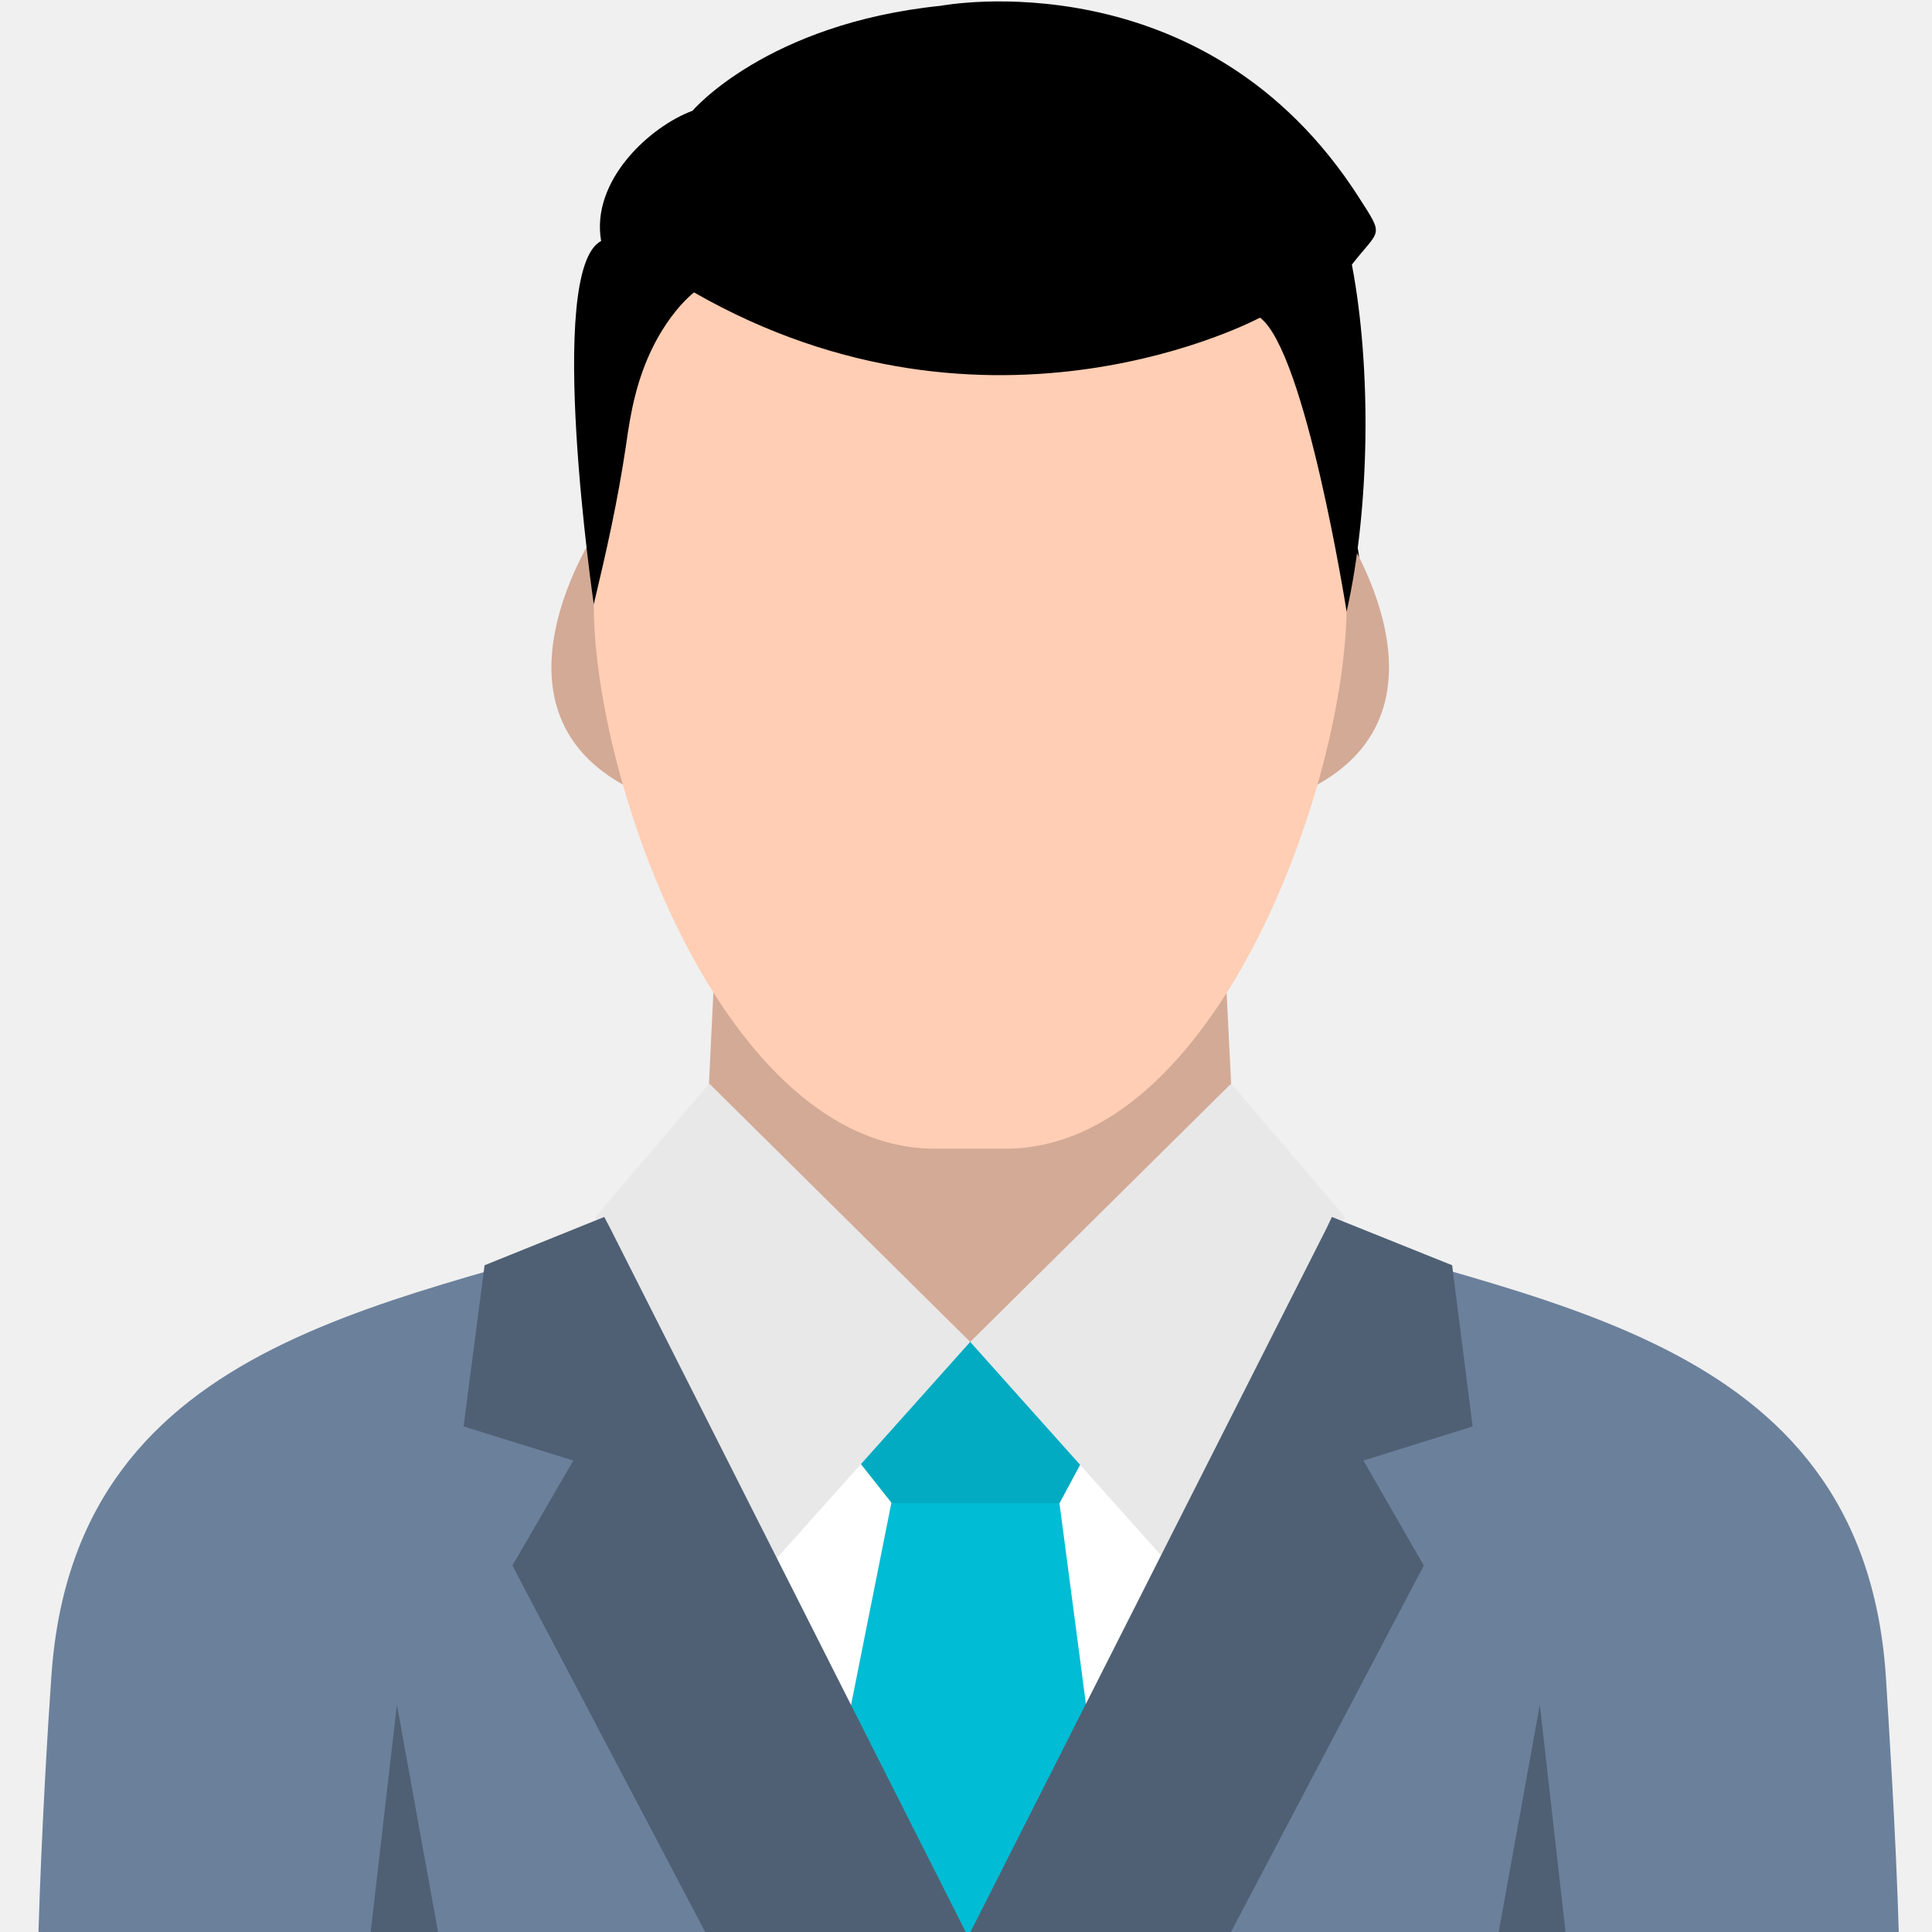
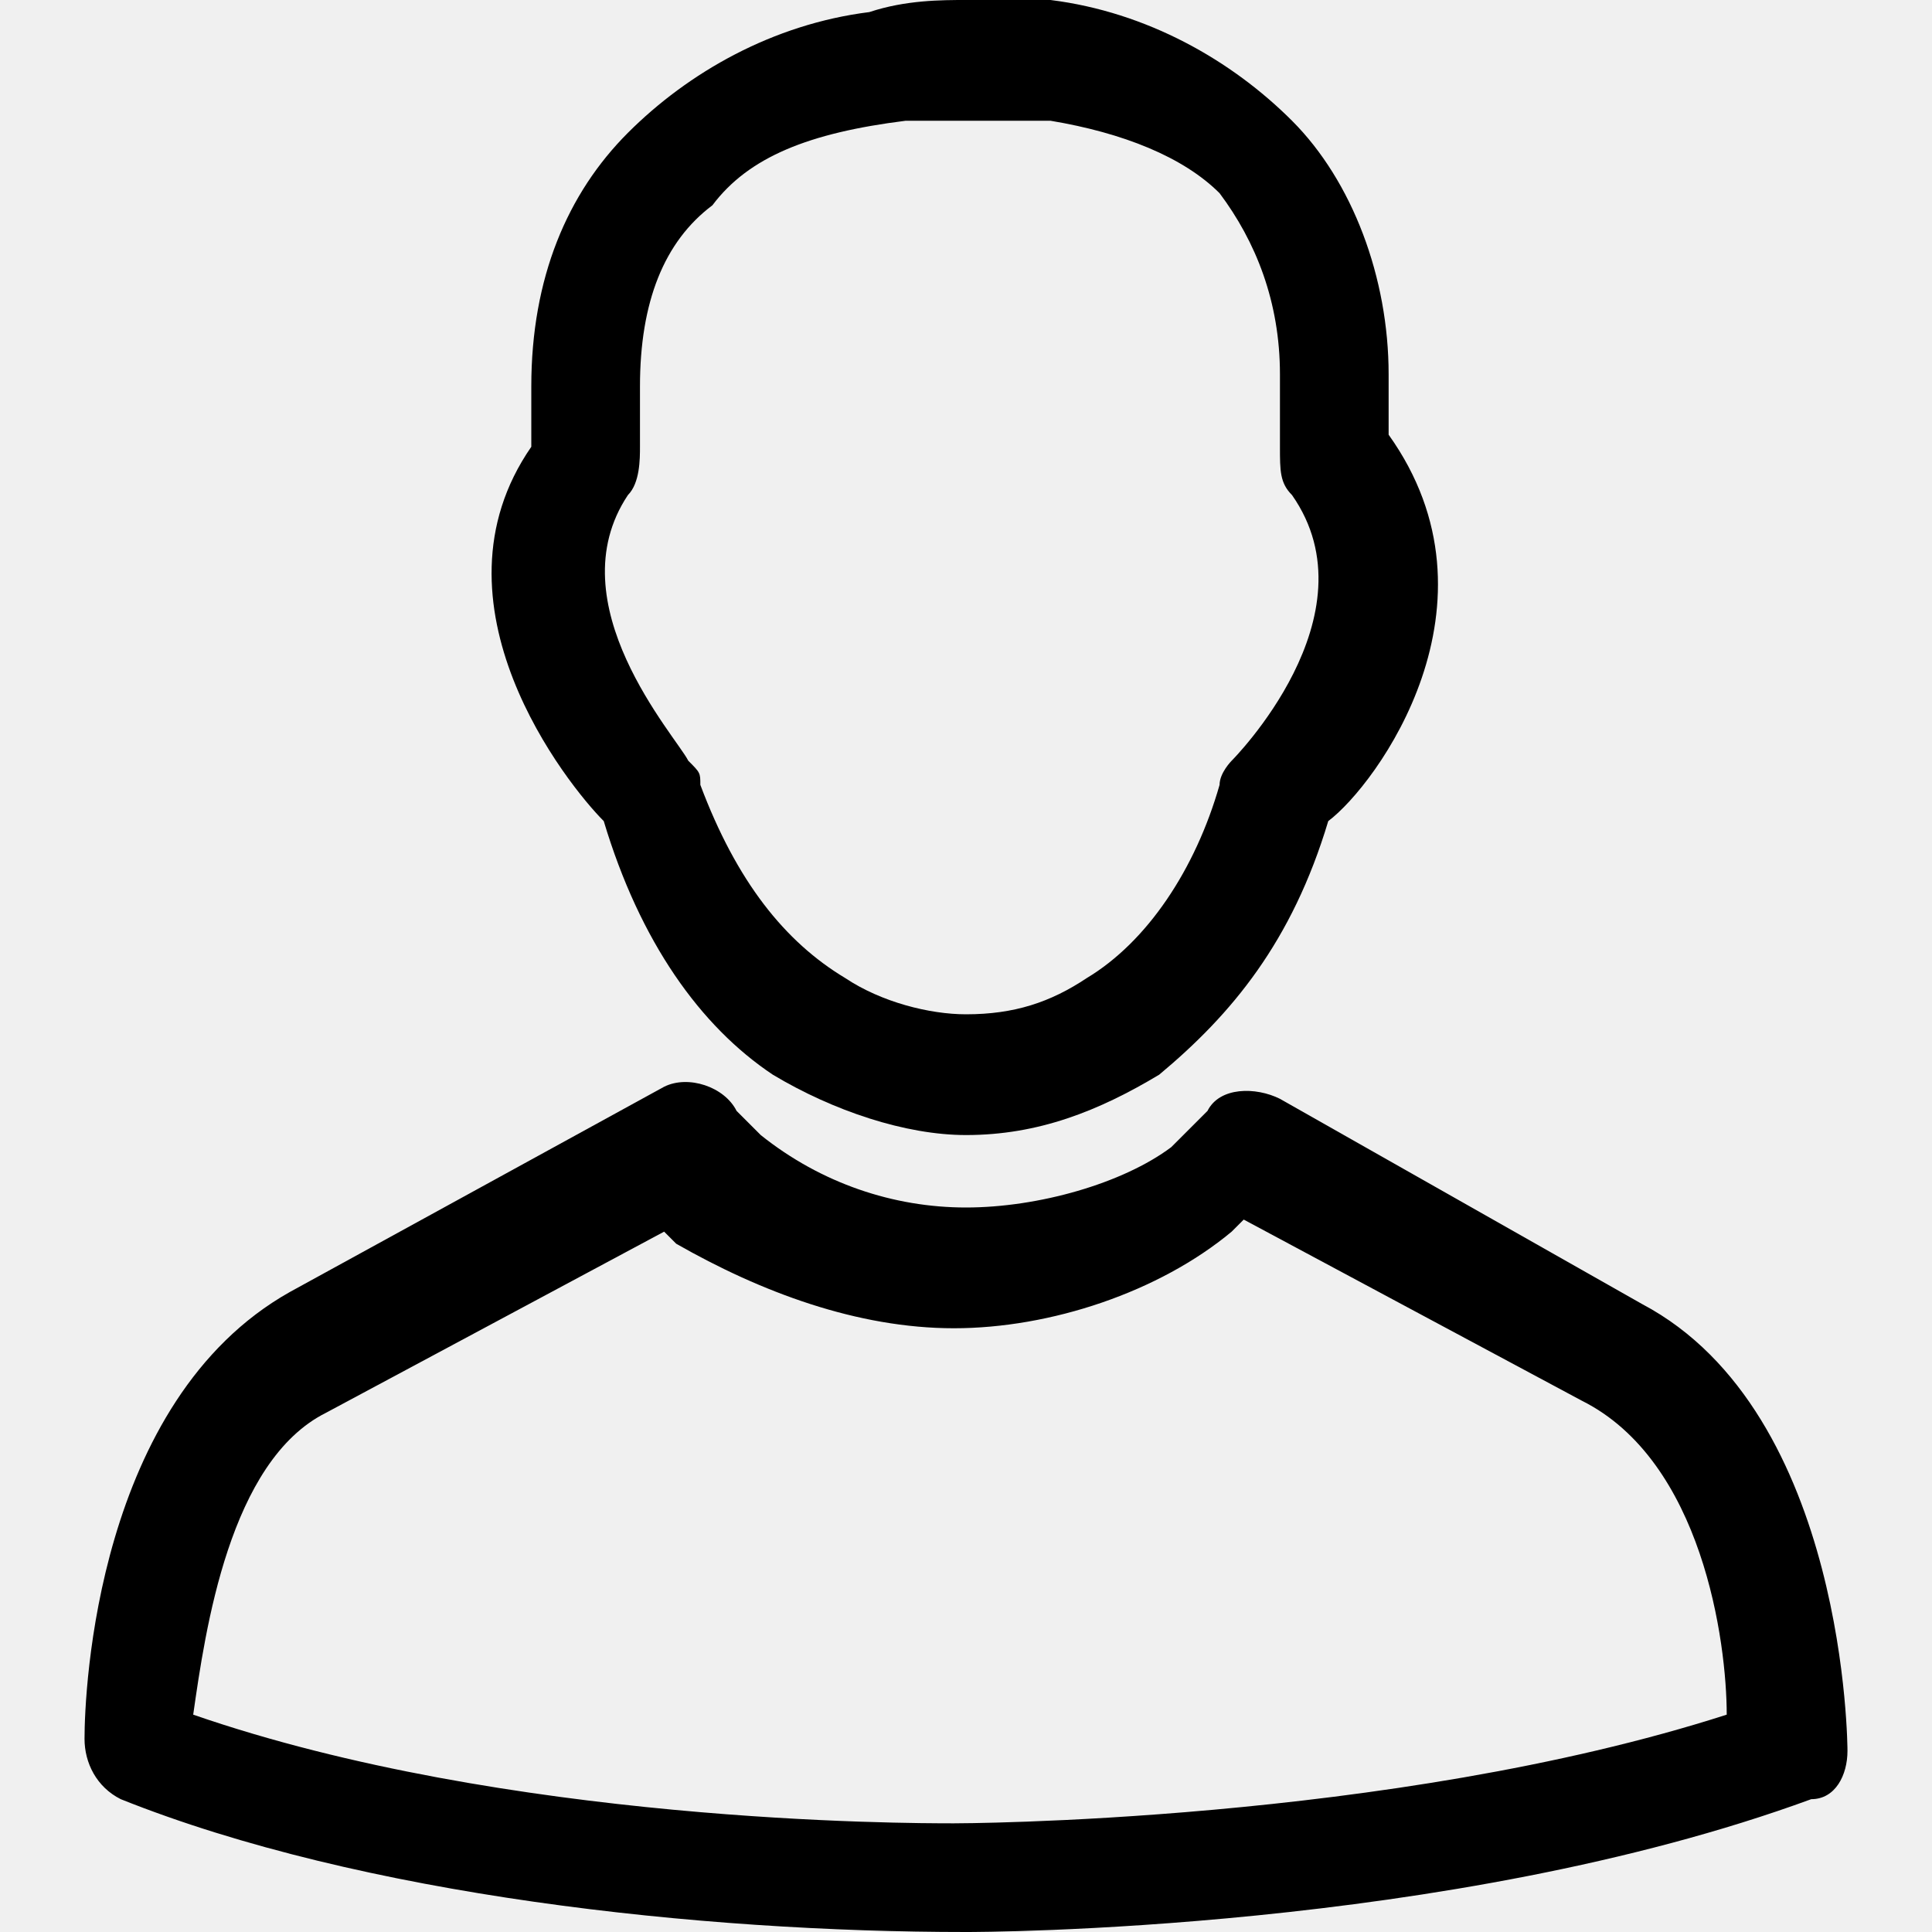
- <svg xmlns="http://www.w3.org/2000/svg" version="1.1" x="0px" y="0px" viewBox="0 0 368 368" style="enable-background:new 0 0 368 368;" xml:space="preserve">
-   <style type="text/css">
- 	.st0{fill-rule:evenodd;clip-rule:evenodd;fill:#6B809B;}
- 	.st1{fill-rule:evenodd;clip-rule:evenodd;fill:#FFFFFF;}
- 	.st2{fill-rule:evenodd;clip-rule:evenodd;fill:#00BCD4;}
- 	.st3{fill-rule:evenodd;clip-rule:evenodd;fill:#D3AA96;}
- 	.st4{fill-rule:evenodd;clip-rule:evenodd;fill:#02ABC1;}
- 	.st5{fill-rule:evenodd;clip-rule:evenodd;fill:#E8E8E8;}
- 	.st6{fill-rule:evenodd;clip-rule:evenodd;fill:#FFCEB4;}
- 	.st7{fill-rule:evenodd;clip-rule:evenodd;}
- 	.st8{fill-rule:evenodd;clip-rule:evenodd;fill:#4F6074;}
- </style>
+ <svg xmlns="http://www.w3.org/2000/svg" version="1.1" x="0px" y="0px" viewBox="0 0 16 16" style="enable-background:new 0 0 16 16;" xml:space="preserve">
  <g id="Layer_1">
    <g>
-       <path class="st0" d="M165.7,295.3l-38.1-63.5C78.5,248.5,14.4,253,9.8,319.1c-0.6,8.4-1.9,29.3-2.5,49.8h177.2h177.2    c-0.6-20.5-2-41.4-2.5-49.8c-4.6-66.1-68.7-70.7-117.8-87.3l-38.1,63.5H165.7z" />
-       <path d="M255.6,63.6l-1.3,28.7c11.3,21.5-0.3,33.2-6.2,37.5c-2.8,24.7-17,41.1-34.8,49.3c-8.7,4-18.3,6-27.9,6    c-9.6,0-19.1-2-27.9-6c-17.9-8.2-32-24.7-34.8-49.3c-5.9-4.3-17.5-16-6.2-37.5l-1.3-28.7l0.2-1.9c5.2-17.8,17.3-30.7,32.3-38.6    c12.1-6.4,26.2-9.4,40.1-9.2c14,0.2,27.8,3.7,39.4,10.5c13.6,8,24.1,20.5,28.2,37.5L255.6,63.6z" />
-       <path class="st1" d="M184,255.1c31.3,0,56.7,21.1,56.7,39.4c0,18.4-12,67.7-29.6,74.3h-54.3c-17.6-6.7-29.6-56-29.6-74.3    S152.7,255.1,184,255.1z" />
-       <polygon class="st2" points="184.8,255.6 163.4,278.1 169.8,286.2 153.3,368.9 171.4,368.9 198.3,368.9 212.6,368.3 201.8,286.3     206.2,278.1   " />
-       <polygon class="st3" points="232.3,162 234.7,210.5 183.2,262 134.9,209.3 137.2,161.9   " />
-       <polygon class="st4" points="181.4,255.5 163.4,278.1 169.8,286.2 169.8,286.3 201.8,286.3 206.2,278.1 188.7,255.5   " />
-       <polygon class="st5" points="113.4,231.8 135.1,206.4 184.8,255.6 146.8,298.1   " />
-       <polygon class="st5" points="256.2,231.8 234.5,206.4 184.8,255.6 222.8,298.1   " />
-       <path class="st3" d="M255.6,100.4c0,0,24.4,35.7-7.3,50.4L255.6,100.4z" />
-       <path class="st3" d="M114,100.4c0,0-24.4,35.7,7.3,50.4L114,100.4z" />
-       <path class="st6" d="M191.1,32.5c38.9,0,65.4,30.6,65.4,82.7c0,33.9-24.9,103.6-65,103.6c-4.5,0-8.9,0-13.4,0    c-40.1,0-65-69.6-65-103.6c0-52.1,26.5-82.7,65.4-82.7C182.7,32.5,186.9,32.5,191.1,32.5z" />
-       <path class="st7" d="M113.1,115.1c0,0-9.3-63.6,1.4-69.2c-2-11.5,9.3-21.8,17.4-24.8c0,0,14.1-16.6,47.3-20    c0,0,50.2-9.6,79.7,36.6c4.8,7.5,4,5.8-1.4,12.7c3.8,19.9,3.4,46.6-1,66.1c0,0-7.8-49.5-16.5-56c0,0-51.2,27.6-107.8-4.8    c0,0-7.7,5.7-11.2,19.6c-0.8,3.1-1.3,6.2-1.8,9.8C117.6,95.7,115.6,104.6,113.1,115.1z" />
-       <g>
-         <polygon class="st8" points="134.8,368.9 97.6,298.2 109.2,278.2 88.3,271.7 92.3,241 115.1,231.8 115.1,231.8 116.2,233.9      184.4,368.9    " />
-         <polygon class="st8" points="234,368.9 271.2,298.2 259.7,278.2 280.5,271.7 276.6,241 253.7,231.8 253.7,231.8 252.7,233.9      184.4,368.9    " />
-       </g>
-       <g>
-         <polygon class="st8" points="75.6,324.7 83.6,368.9 70.5,368.9    " />
-         <polygon class="st8" points="293.3,324.7 285.3,368.9 298.3,368.9    " />
-       </g>
+       <path d="M4.4,3.7c0-0.2,0-0.3,0-0.5c0-0.9,0.3-1.6,0.8-2.1c0.5-0.5,1.2-0.9,2-1C7.5,0,7.8,0,8,0l0,0l0,0c0,0,0,0,0,0    c0.3,0,0.5,0,0.7,0c0.8,0.1,1.5,0.5,2,1c0.5,0.5,0.8,1.3,0.8,2.1c0,0.2,0,0.3,0,0.5C12.5,5,11.4,6.5,11,6.8    c-0.3,1-0.8,1.6-1.4,2.1C9.1,9.2,8.6,9.4,8,9.4c-0.5,0-1.1-0.2-1.6-0.5C5.8,8.5,5.3,7.8,5,6.8C4.7,6.5,3.5,5,4.4,3.7L4.4,3.7z     M5.3,3.2c0,0.2,0,0.3,0,0.5c0,0.1,0,0.3-0.1,0.4l0,0C4.6,5,5.6,6.1,5.7,6.3c0.1,0.1,0.1,0.1,0.1,0.2l0,0C6.1,7.3,6.5,7.8,7,8.1    c0.3,0.2,0.7,0.3,1,0.3c0.4,0,0.7-0.1,1-0.3c0.5-0.3,0.9-0.9,1.1-1.6c0-0.1,0.1-0.2,0.1-0.2l0,0c0,0,1.2-1.2,0.5-2.2    c-0.1-0.1-0.1-0.2-0.1-0.4l0,0c0-0.2,0-0.4,0-0.6c0-0.6-0.2-1.1-0.5-1.5C9.8,1.3,9.3,1.1,8.7,1c-0.2,0-0.4,0-0.6,0c0,0,0,0,0,0v0    c-0.2,0-0.4,0-0.6,0C6.7,1.1,6.2,1.3,5.9,1.7C5.5,2,5.3,2.5,5.3,3.2z" />
+       <path d="M8,16c-2.2,0-5-0.3-7-1.1l0,0c-0.2-0.1-0.3-0.3-0.3-0.5c0-0.4,0.1-2.8,1.7-3.7l0,0l0,0l0,0c0,0,0,0,0,0l3.1-1.7l0,0    C5.7,8.9,6,9,6.1,9.2c0.1,0.1,0.1,0.1,0.2,0.2l0,0c0,0,0,0,0,0C6.8,9.8,7.4,10,8,10c0.6,0,1.3-0.2,1.7-0.5C9.8,9.4,9.9,9.3,10,9.2    l0,0C10.1,9,10.4,9,10.6,9.1l3,1.7l0,0l0,0l0,0c0,0,0,0,0,0c1.7,0.9,1.7,3.7,1.7,3.7l0,0c0,0.2-0.1,0.4-0.3,0.4C12,16,8.1,16,8,16    L8,16z M1.6,14.2c2.6,0.9,5.9,0.9,6.3,0.9c0,0,0,0,0,0v0c0,0,3.6,0,6.4-0.9c0-0.6-0.2-2.1-1.2-2.6c0,0,0,0,0,0l0,0l-2.8-1.5    c0,0-0.1,0.1-0.1,0.1c-0.6,0.5-1.5,0.8-2.3,0.8c-0.8,0-1.6-0.3-2.3-0.7l0,0v0c0,0-0.1-0.1-0.1-0.1l-2.8,1.5c0,0,0,0,0,0l0,0    C1.9,12.1,1.7,13.5,1.6,14.2z" />
    </g>
  </g>
-   <g id="Master_Layer_5">
+   <g id="Master_Layer_8">
</g>
</svg>
